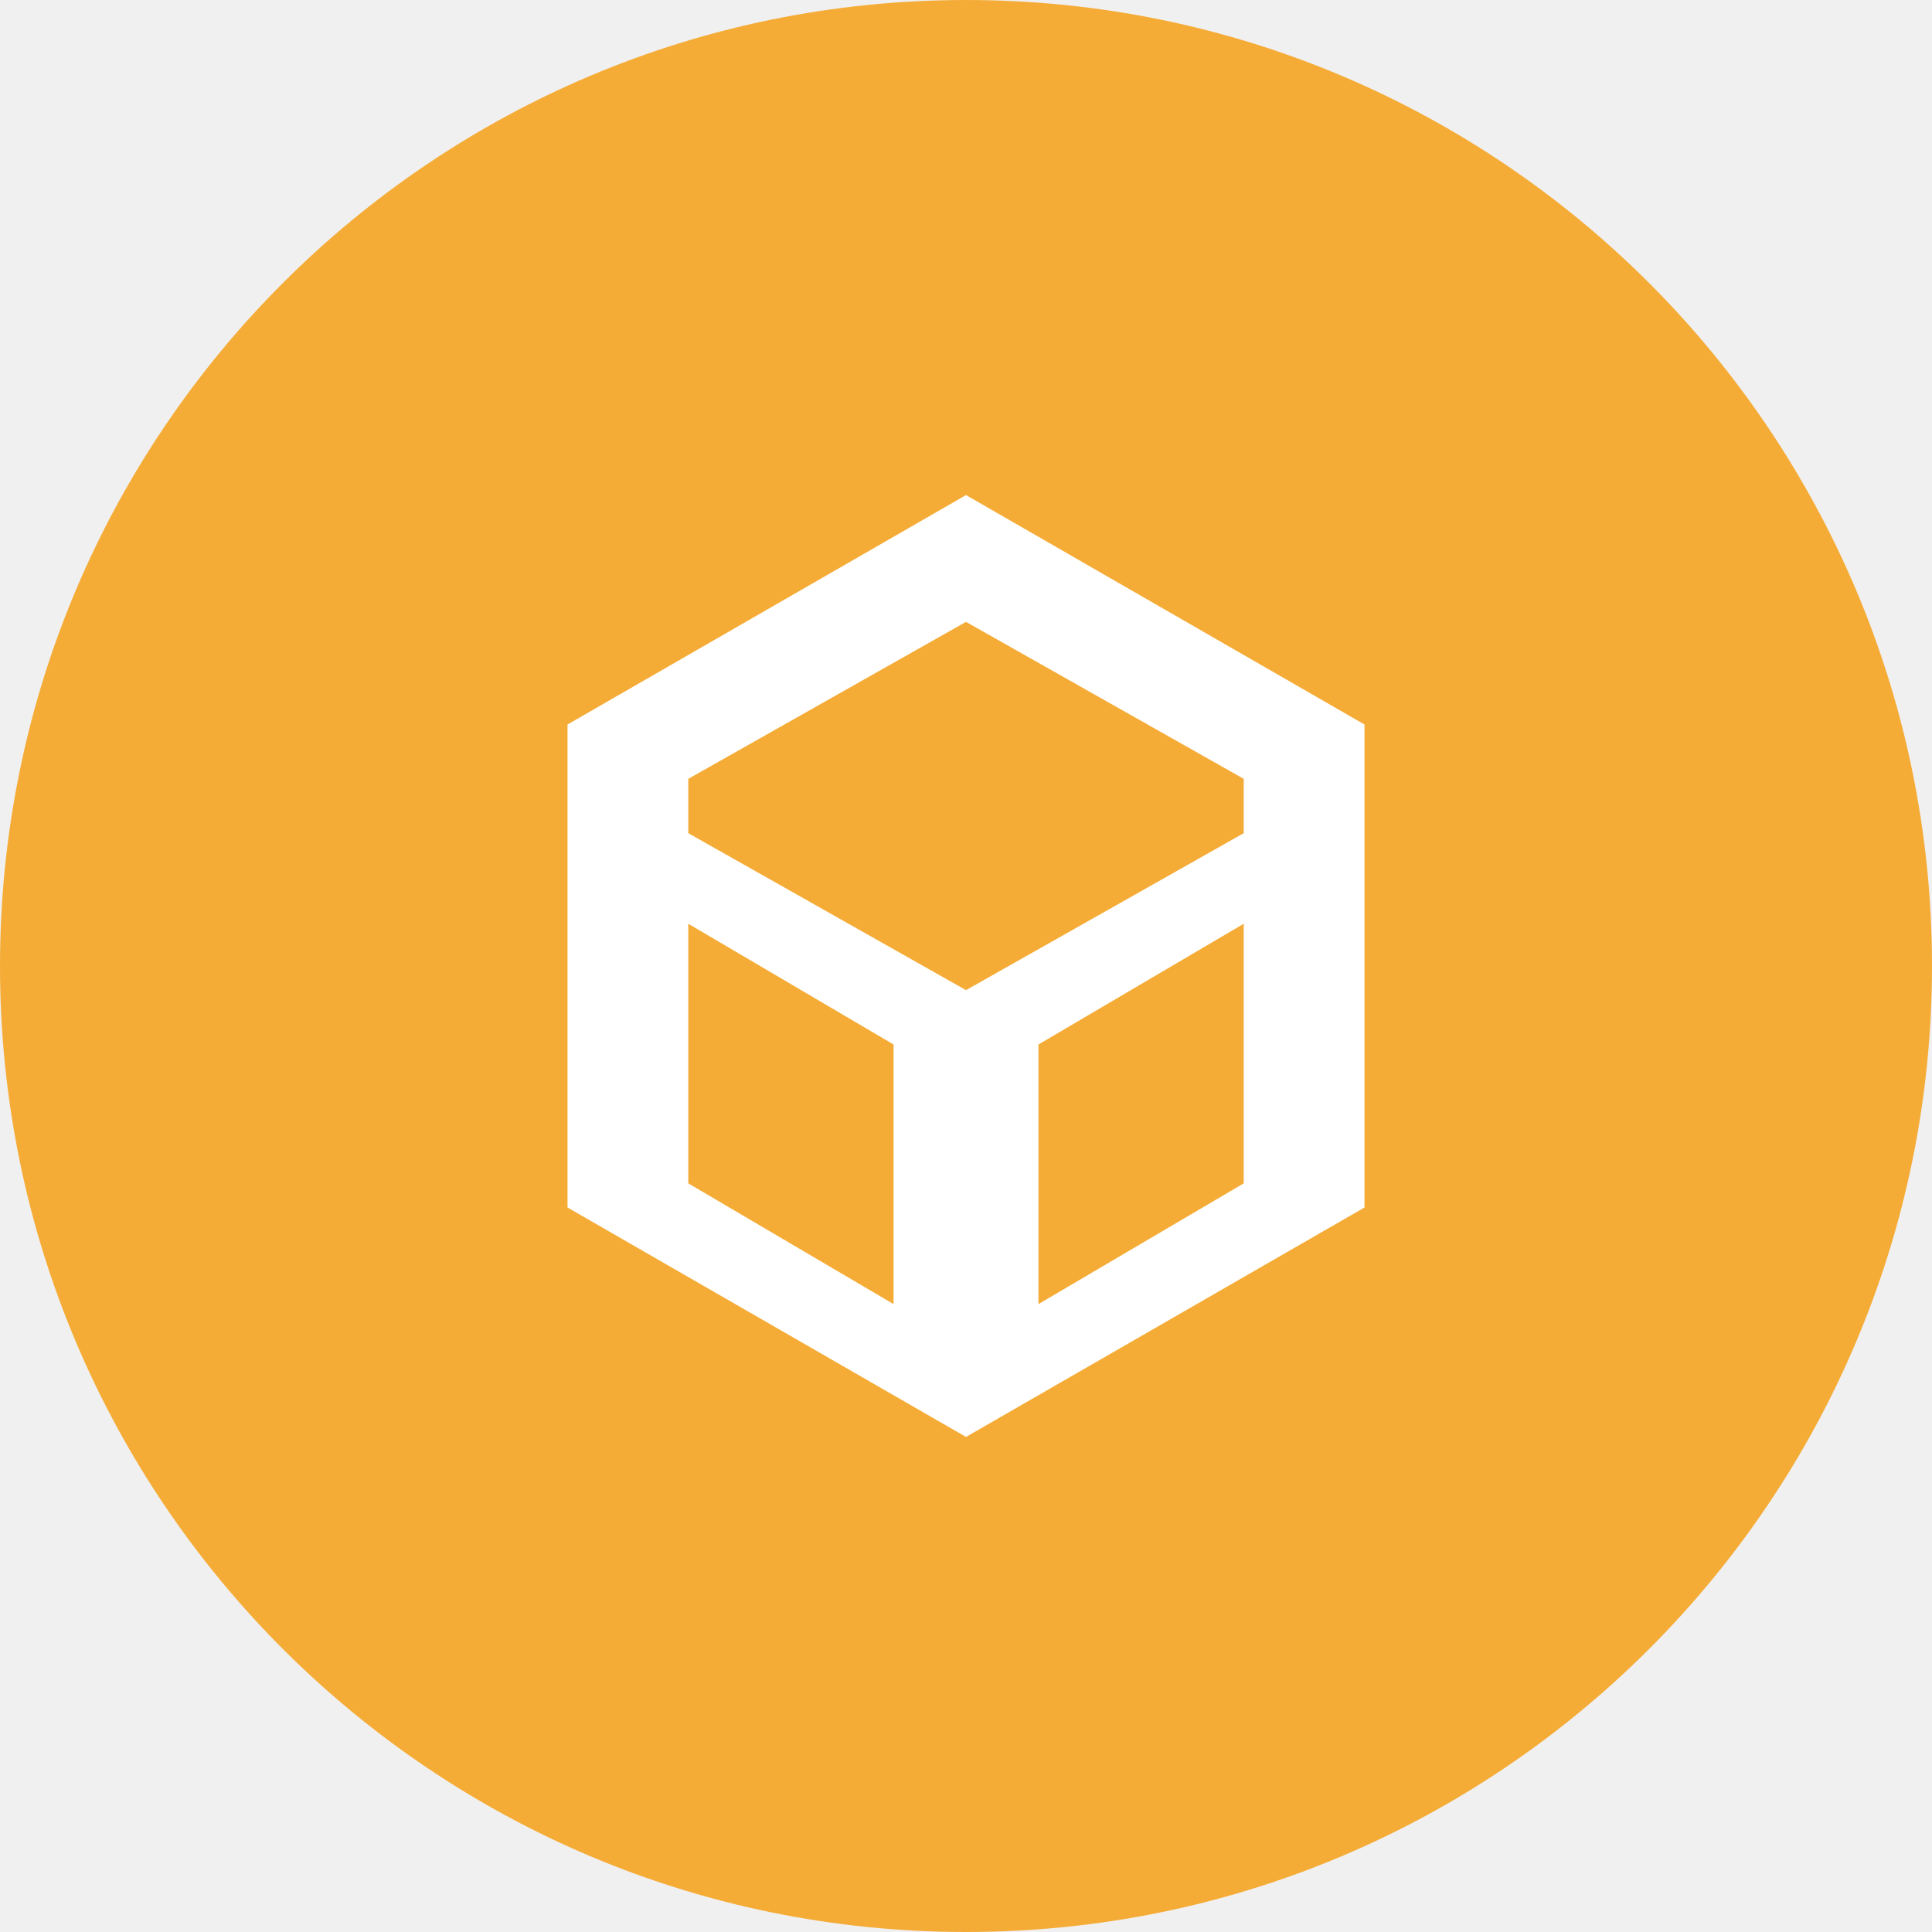
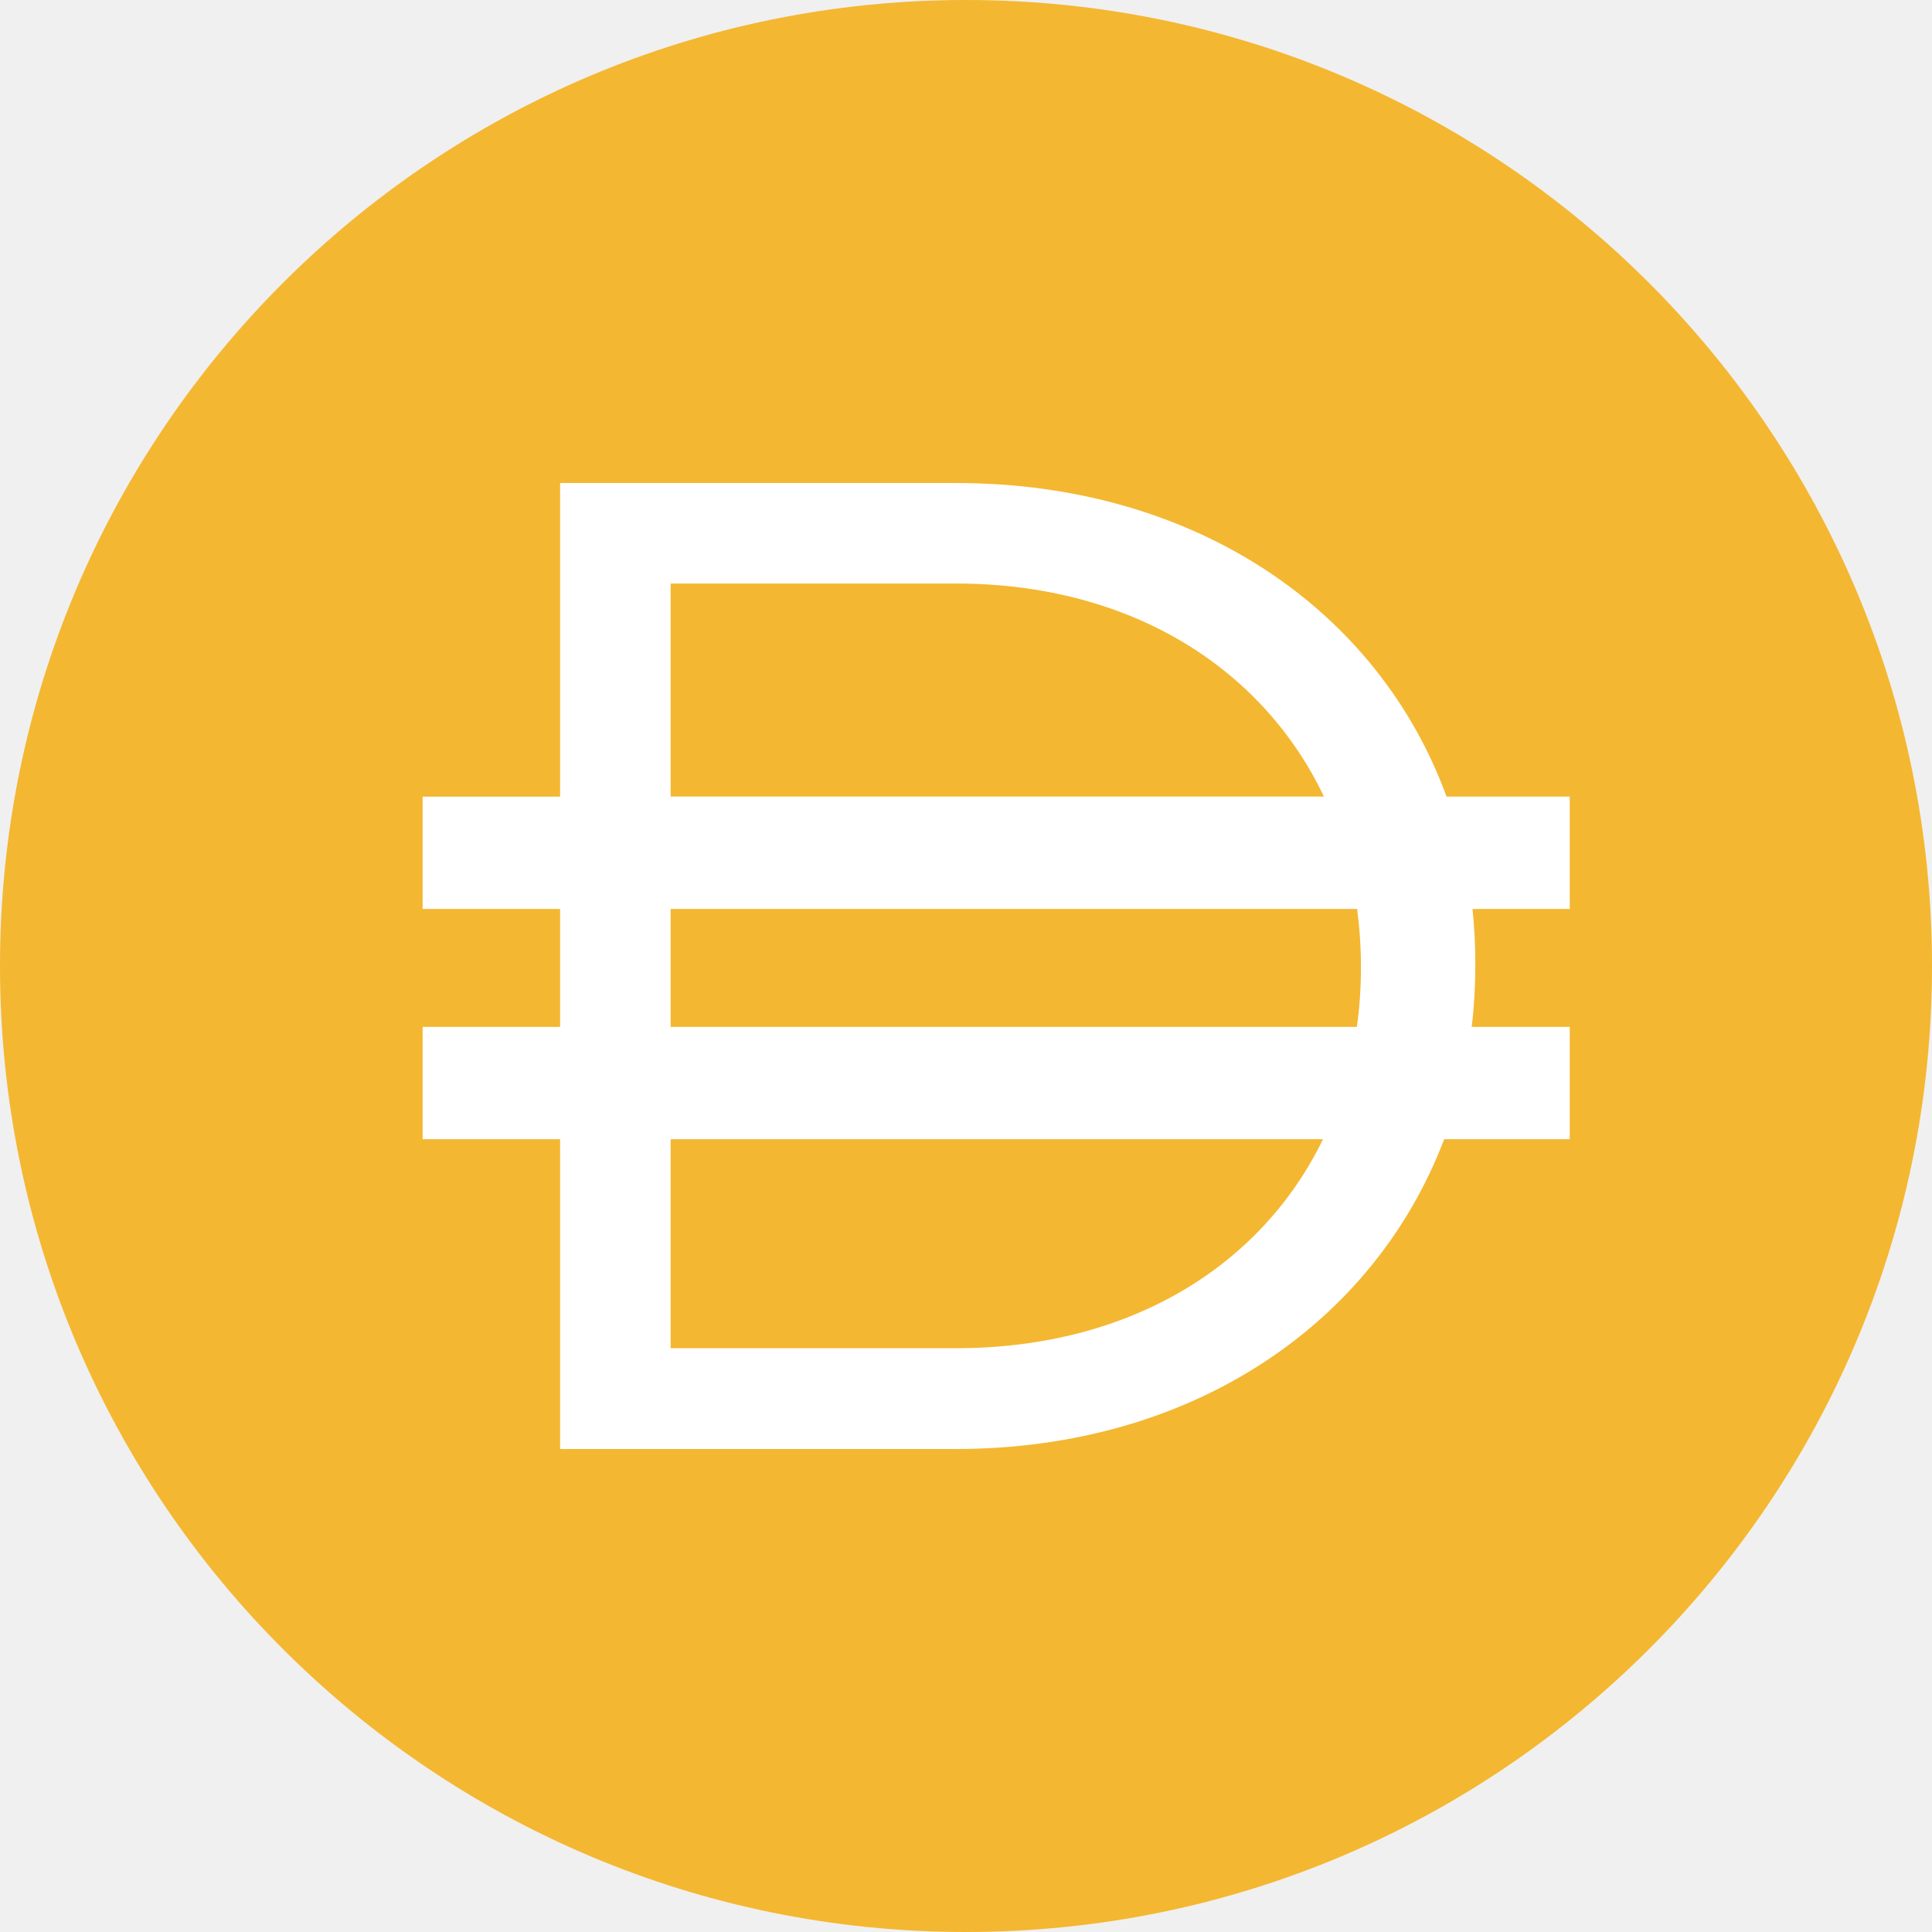
- <svg xmlns="http://www.w3.org/2000/svg" viewBox="0 0 32 32" fill="none">
-   <circle cx="16" cy="16" r="16" fill="#F5AC37" />
-   <path fill="#fff" d="M16 8.2 9.4 12v8L16 23.8 22.6 20v-8L16 8.2zm0 2.1 4.6 2.6v.9l-4.6 2.6-4.6-2.6v-.9L16 10.3zm-4.6 5 3.4 2v4.3l-3.4-2v-4.3zm5.8 6.3v-4.3l3.4-2v4.3l-3.4 2z" />
+ <svg xmlns="http://www.w3.org/2000/svg" width="800px" height="800px" viewBox="0 0 32 32">
+   <g fill="none" fill-rule="evenodd">
+     <circle fill="#F4B731" fill-rule="nonzero" cx="16" cy="16" r="16" />
+     <path d="M9.277 8h6.552c3.985 0 7.006 2.116 8.13 5.194H26v1.861h-1.611c.031.294.047.594.047.898v.046c0 .342-.02.68-.06 1.01H26v1.86h-2.08C22.767 21.905 19.77 24 15.83 24H9.277v-5.131H7v-1.86h2.277v-1.954H7v-1.86h2.277V8zm1.831 10.869v3.462h4.72c2.914 0 5.078-1.387 6.085-3.462H11.108zm11.366-1.86H11.108v-1.954h11.37c.041.307.063.622.063.944v.045c0 .329-.023.65-.067.964zM15.83 9.665c2.926 0 5.097 1.424 6.098 3.528h-10.82V9.666h4.72z" fill="#FFF" />
+   </g>
</svg>
